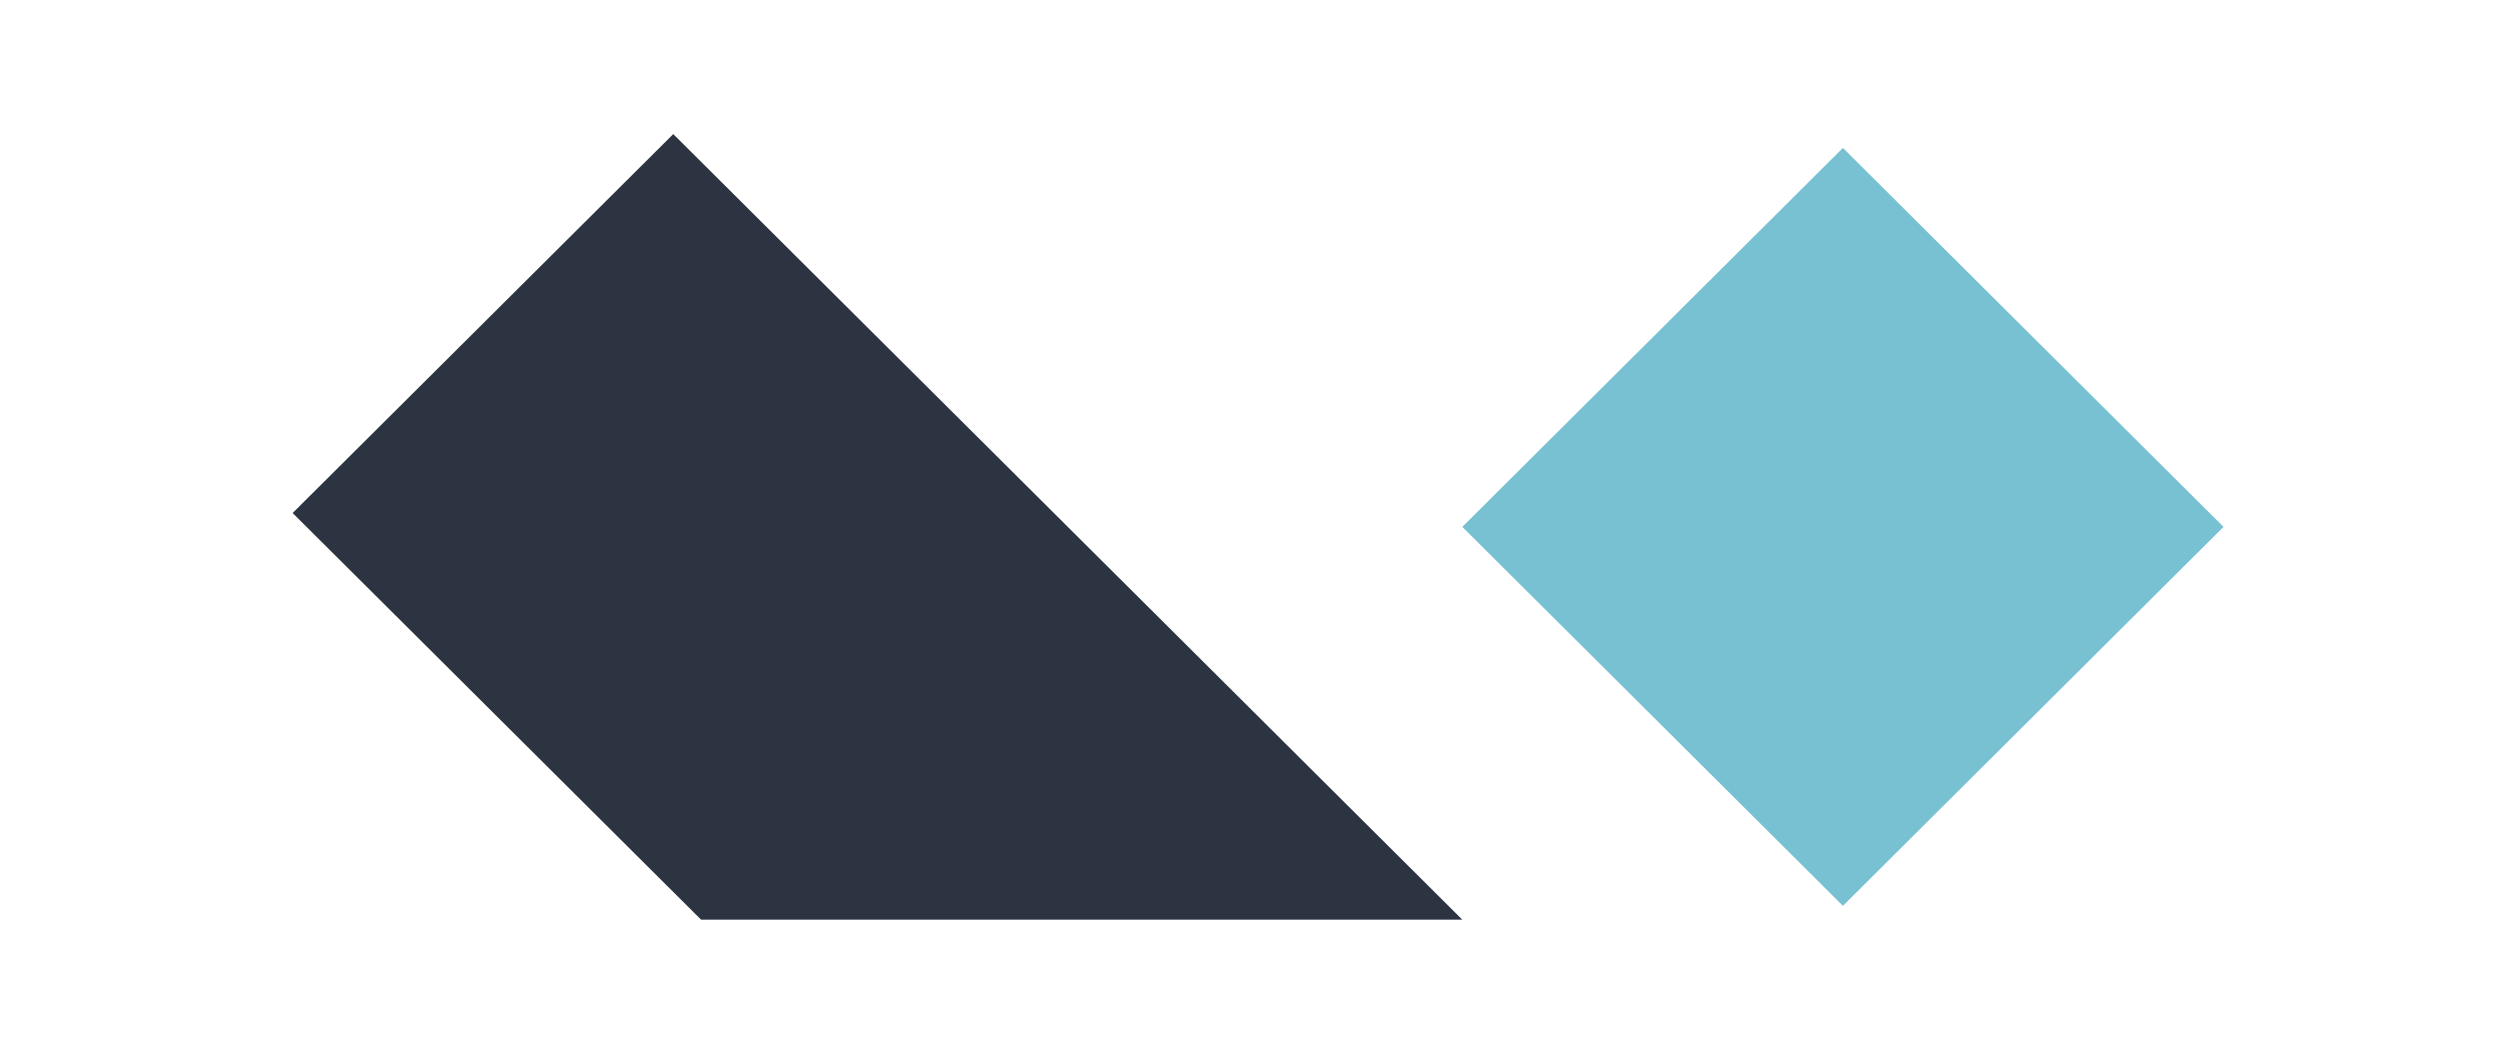
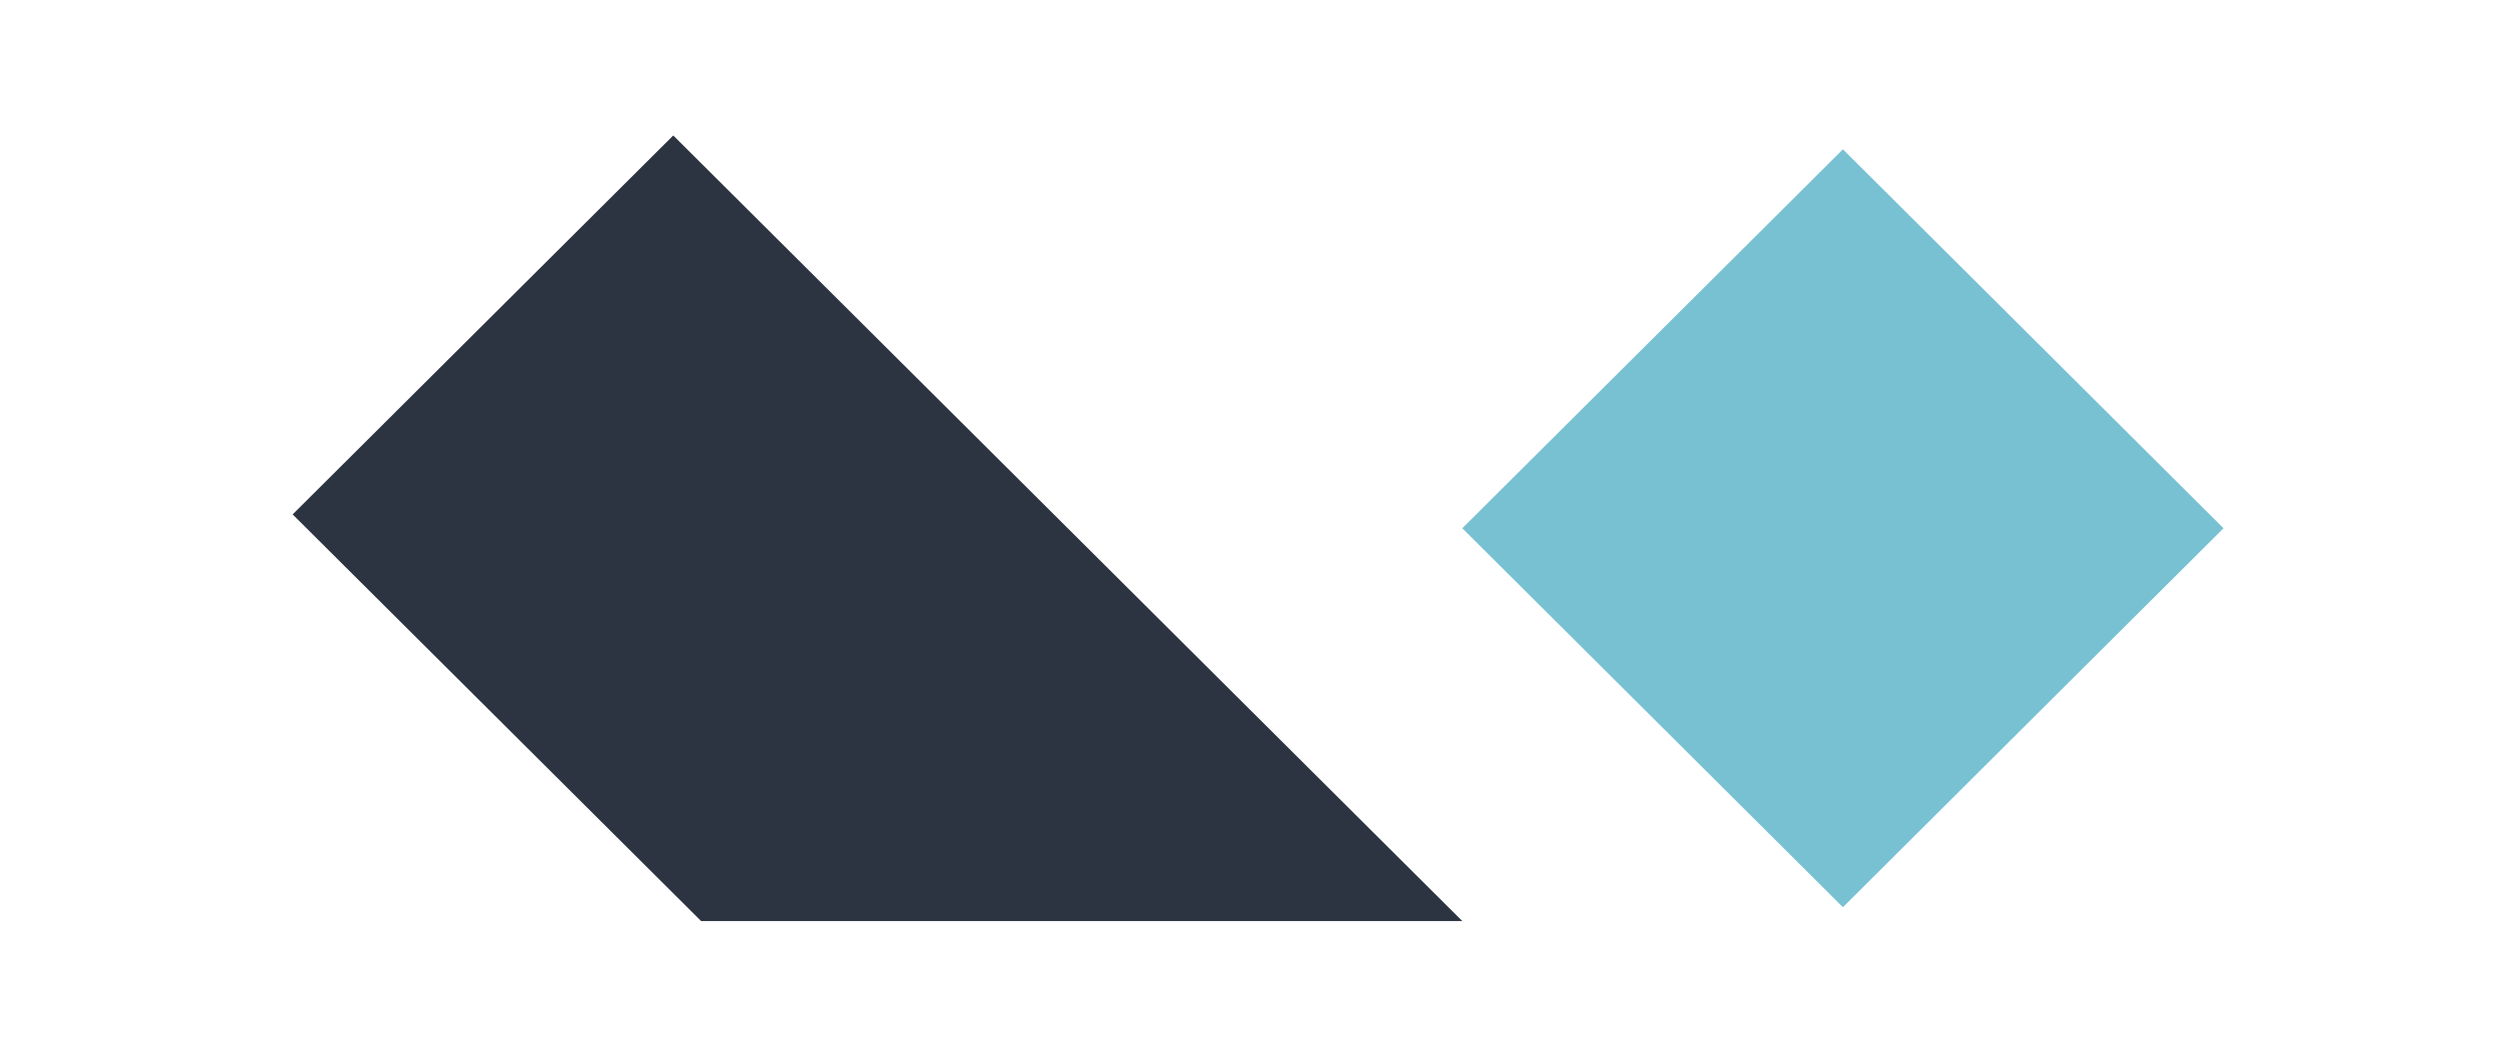
<svg xmlns="http://www.w3.org/2000/svg" width="76" height="32" viewBox="0 0 76 32" fill="none">
-   <path d="M20.467 4.076L44.454 27.958H21.313L8.896 15.596L20.467 4.076Z" fill="#2D3441" />
-   <path d="M56.025 4.497L67.595 16.017L56.025 27.537L44.454 16.017L56.025 4.497Z" fill="#77C1D2" />
+   <path d="M20.467 4.118L44.454 28H21.313L8.896 15.638L20.467 4.118Z" fill="#2D3441" />
+   <path d="M56.025 4.539L67.595 16.059L56.025 27.579L44.454 16.059L56.025 4.539Z" fill="#77C1D2" />
</svg>
